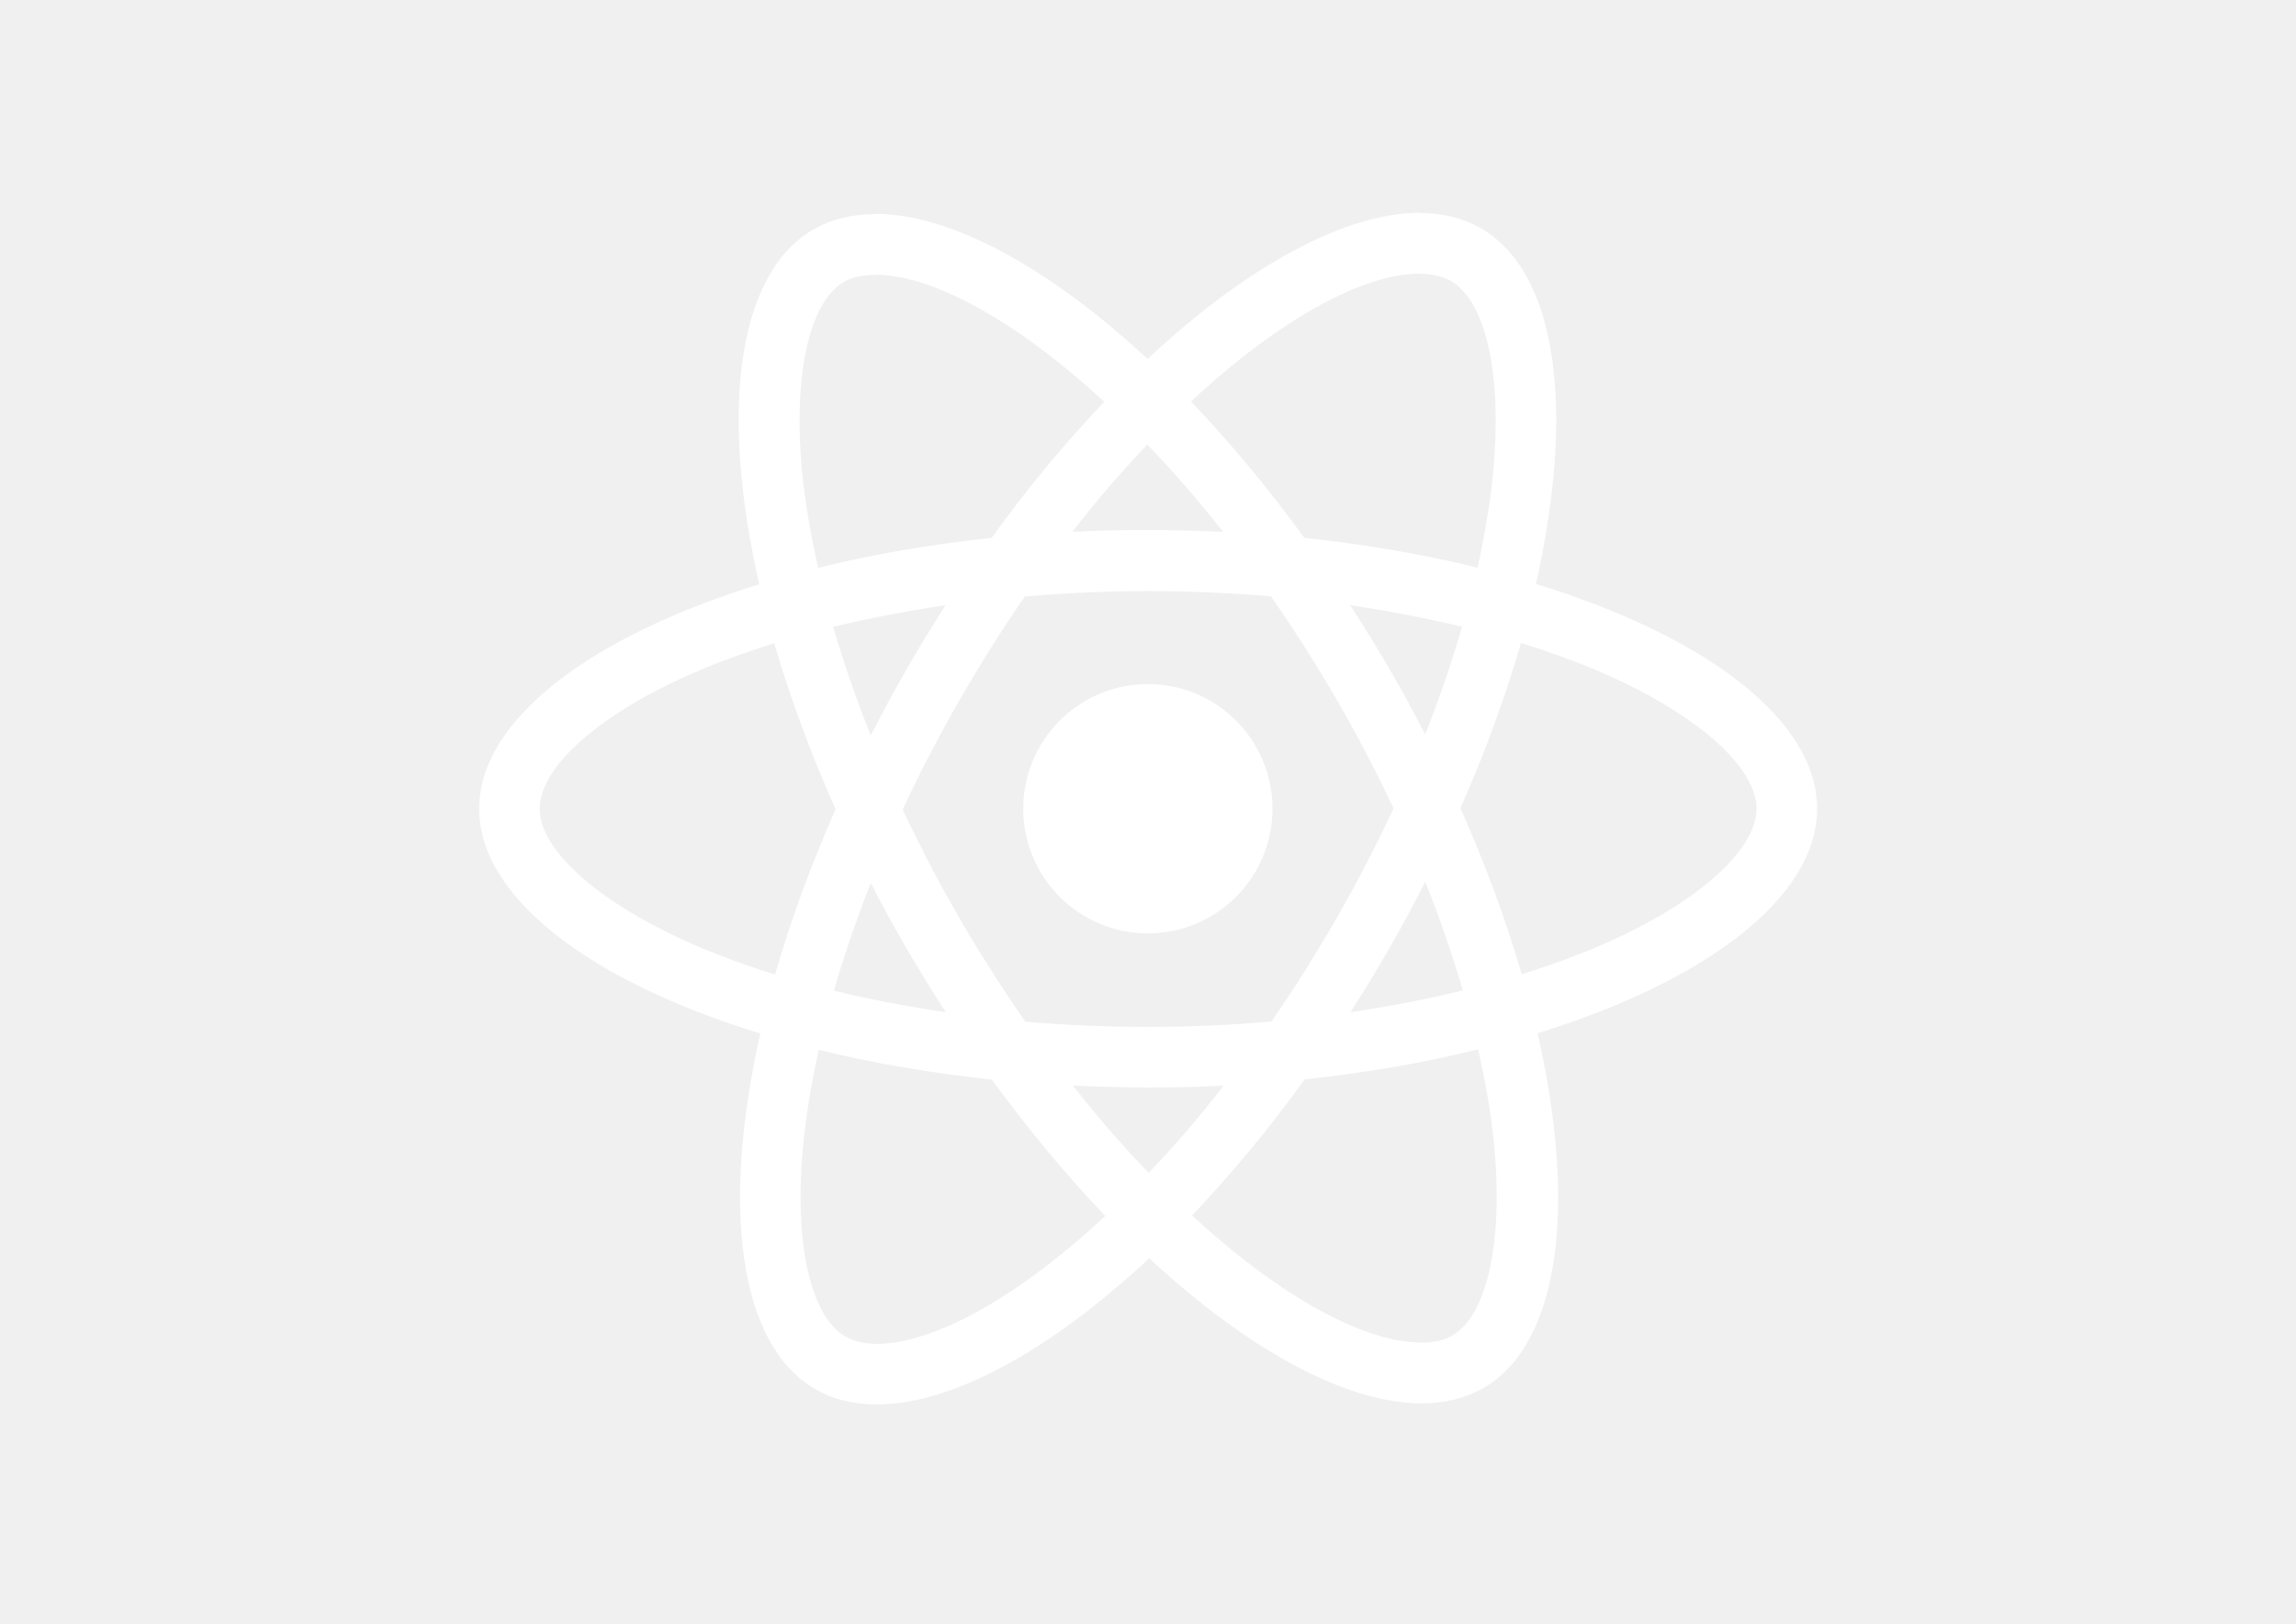
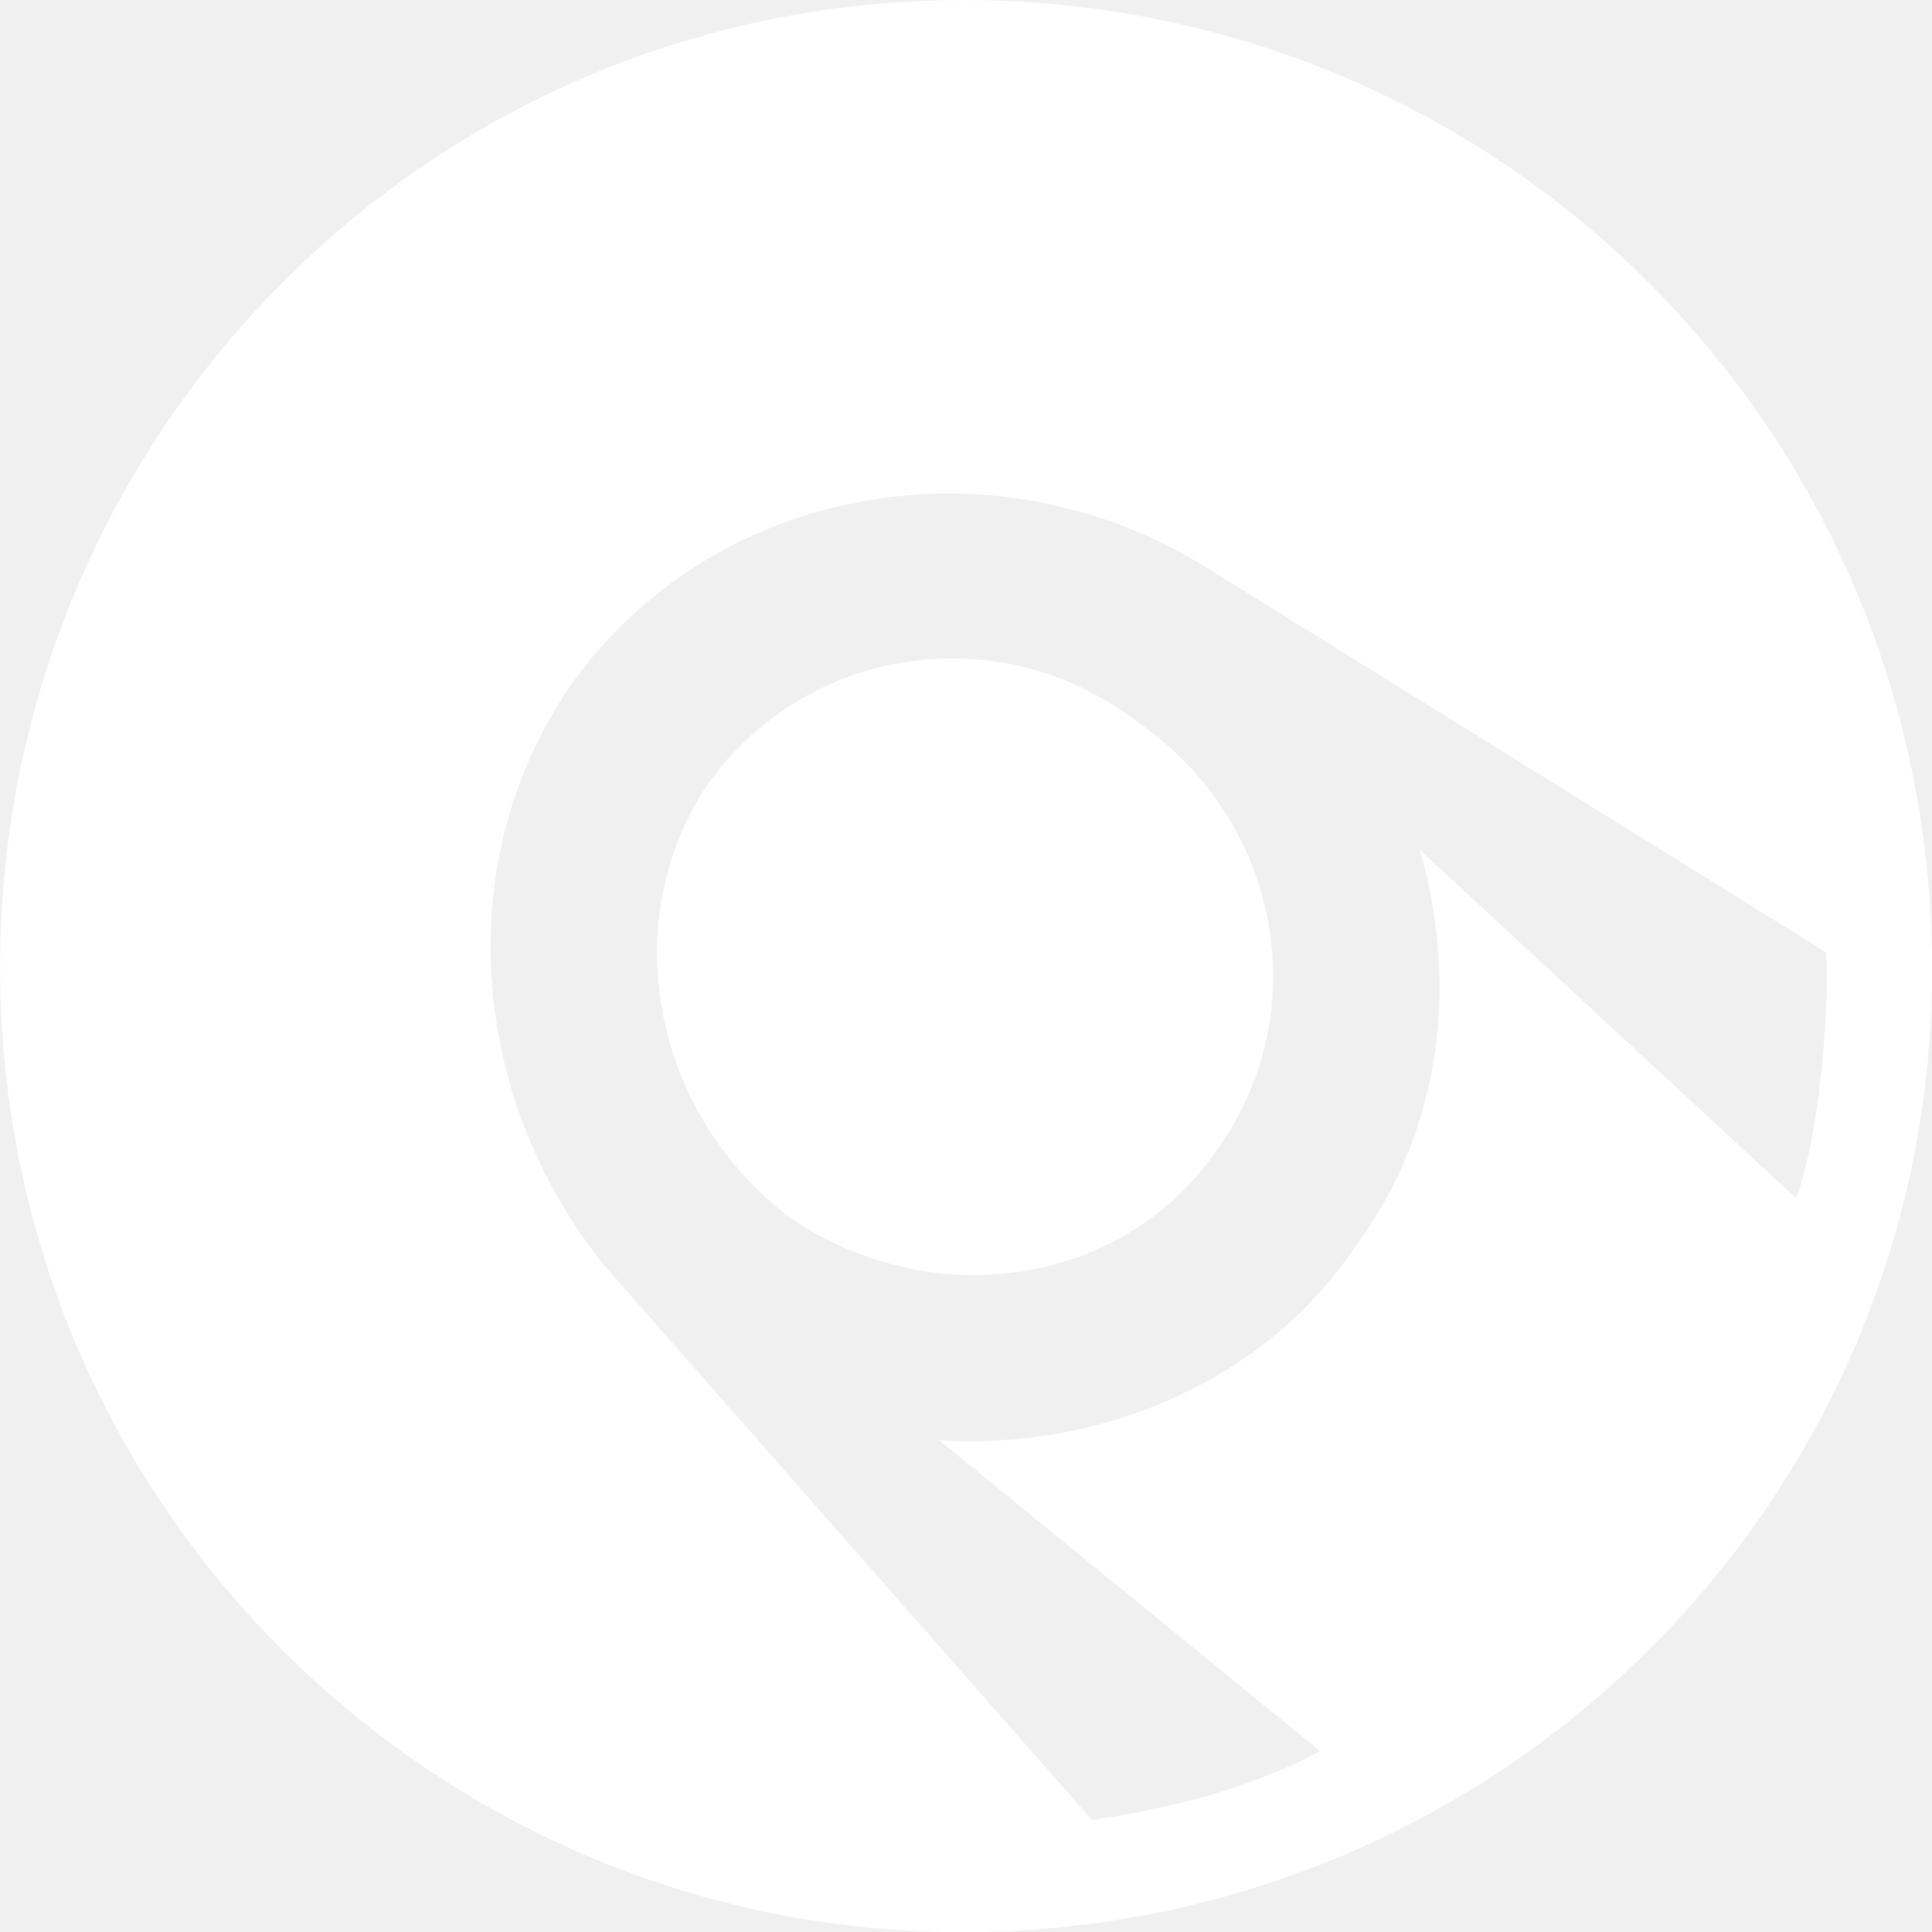
- <svg xmlns="http://www.w3.org/2000/svg" viewBox="0 0 841.9 595.3">
-   <g fill="#FFF">
-     <path d="M666.3 296.5c0-32.5-40.7-63.3-103.1-82.4 14.4-63.6 8-114.2-20.2-130.4-6.5-3.8-14.1-5.6-22.4-5.6v22.3c4.6 0 8.3.9 11.4 2.6 13.6 7.8 19.5 37.5 14.9 75.7-1.1 9.4-2.9 19.3-5.1 29.4-19.6-4.8-41-8.5-63.5-10.9-13.5-18.5-27.5-35.3-41.6-50 32.6-30.3 63.2-46.9 84-46.9V78c-27.5 0-63.5 19.6-99.9 53.6-36.4-33.8-72.4-53.2-99.9-53.2v22.3c20.7 0 51.4 16.5 84 46.6-14 14.7-28 31.4-41.3 49.9-22.6 2.4-44 6.1-63.6 11-2.3-10-4-19.7-5.2-29-4.7-38.2 1.1-67.9 14.6-75.8 3-1.8 6.9-2.6 11.5-2.6V78.5c-8.4 0-16 1.8-22.6 5.6-28.1 16.2-34.4 66.7-19.9 130.1-62.2 19.2-102.7 49.9-102.7 82.3 0 32.5 40.7 63.3 103.1 82.4-14.4 63.6-8 114.2 20.2 130.4 6.5 3.8 14.1 5.6 22.5 5.6 27.5 0 63.5-19.6 99.9-53.6 36.4 33.8 72.4 53.2 99.9 53.2 8.4 0 16-1.8 22.6-5.6 28.1-16.2 34.4-66.7 19.9-130.1 62-19.1 102.5-49.9 102.5-82.3zm-130.2-66.7c-3.7 12.9-8.3 26.2-13.5 39.5-4.1-8-8.4-16-13.1-24-4.6-8-9.5-15.8-14.4-23.4 14.2 2.1 27.9 4.7 41 7.9zm-45.8 106.5c-7.8 13.5-15.8 26.3-24.1 38.2-14.9 1.3-30 2-45.2 2-15.1 0-30.2-.7-45-1.9-8.3-11.9-16.4-24.6-24.2-38-7.6-13.1-14.5-26.4-20.8-39.8 6.2-13.4 13.2-26.8 20.7-39.9 7.8-13.5 15.8-26.3 24.1-38.2 14.9-1.3 30-2 45.2-2 15.1 0 30.2.7 45 1.9 8.3 11.9 16.4 24.6 24.2 38 7.6 13.1 14.5 26.4 20.8 39.8-6.3 13.4-13.2 26.8-20.7 39.9zm32.3-13c5.4 13.4 10 26.8 13.8 39.8-13.1 3.2-26.9 5.9-41.2 8 4.9-7.7 9.8-15.6 14.4-23.7 4.6-8 8.9-16.1 13-24.1zM421.2 430c-9.3-9.6-18.6-20.3-27.8-32 9 .4 18.2.7 27.5.7 9.4 0 18.7-.2 27.8-.7-9 11.7-18.3 22.4-27.5 32zm-74.4-58.9c-14.2-2.1-27.9-4.7-41-7.9 3.7-12.9 8.3-26.2 13.5-39.5 4.1 8 8.4 16 13.1 24 4.7 8 9.5 15.8 14.4 23.4zM420.7 163c9.3 9.6 18.6 20.3 27.8 32-9-.4-18.2-.7-27.5-.7-9.4 0-18.7.2-27.8.7 9-11.7 18.3-22.4 27.5-32zm-74 58.9c-4.9 7.7-9.8 15.6-14.4 23.7-4.6 8-8.9 16-13 24-5.4-13.4-10-26.8-13.8-39.8 13.1-3.1 26.9-5.8 41.2-7.9zm-90.5 125.2c-35.4-15.1-58.3-34.9-58.3-50.6 0-15.7 22.9-35.6 58.3-50.6 8.6-3.7 18-7 27.7-10.1 5.7 19.6 13.2 40 22.5 60.9-9.2 20.8-16.6 41.1-22.2 60.6-9.9-3.1-19.3-6.5-28-10.2zM310 490c-13.6-7.8-19.5-37.5-14.9-75.7 1.1-9.4 2.9-19.3 5.1-29.4 19.6 4.8 41 8.5 63.5 10.9 13.5 18.5 27.5 35.3 41.6 50-32.6 30.3-63.2 46.9-84 46.9-4.5-.1-8.3-1-11.3-2.7zm237.2-76.2c4.7 38.2-1.1 67.9-14.6 75.8-3 1.8-6.9 2.6-11.5 2.6-20.7 0-51.4-16.5-84-46.6 14-14.7 28-31.4 41.3-49.9 22.6-2.4 44-6.1 63.6-11 2.3 10.1 4.1 19.8 5.2 29.1zm38.5-66.7c-8.6 3.7-18 7-27.7 10.1-5.7-19.6-13.2-40-22.5-60.9 9.2-20.8 16.6-41.1 22.2-60.6 9.9 3.1 19.3 6.5 28.1 10.2 35.4 15.1 58.3 34.9 58.3 50.6-.1 15.7-23 35.6-58.4 50.6zM320.8 78.4z" />
-     <circle cx="420.9" cy="296.5" r="45.7" />
-     <path d="M520.5 78.1z" />
+ <svg xmlns="http://www.w3.org/2000/svg" width="256" height="256" preserveAspectRatio="xMidYMid">
+   <g>
+     <g fill-rule="evenodd" id="svg_1" transform="rotate(-93.19671 128,128) ">
+       <path d="m127.586,0c71.249,0 128.414,57.165 128.414,127.586c0,71.249 -57.165,128.414 -128.414,128.414c-70.421,0 -127.586,-57.165 -127.586,-128.414c0,-70.421 57.165,-127.586 127.586,-127.586l0,0zm31.482,152.44c-14.084,18.227 -39.767,21.54 -57.165,7.456c-17.398,-13.256 -19.883,-38.939 -5.799,-57.165c14.913,-17.398 40.595,-20.712 57.994,-7.456c17.398,14.084 19.883,39.767 4.971,57.165l0,0zm-67.935,83.676l48.88,-47.223c-18.227,4.142 -37.282,0.828 -52.194,-11.599c-17.398,-13.256 -24.854,-35.625 -22.369,-56.337l-43.909,48.052c0,0 -5.799,-10.77 -7.456,-30.654l77.049,-60.479c23.197,-16.57 54.68,-17.398 77.049,0c24.854,19.884 29.825,56.337 11.599,83.676l-56.337,80.362c-8.285,0 -24.854,-2.485 -32.311,-5.799l0,0z" fill="#ffffff" id="svg_2" />
+     </g>
  </g>
</svg>
